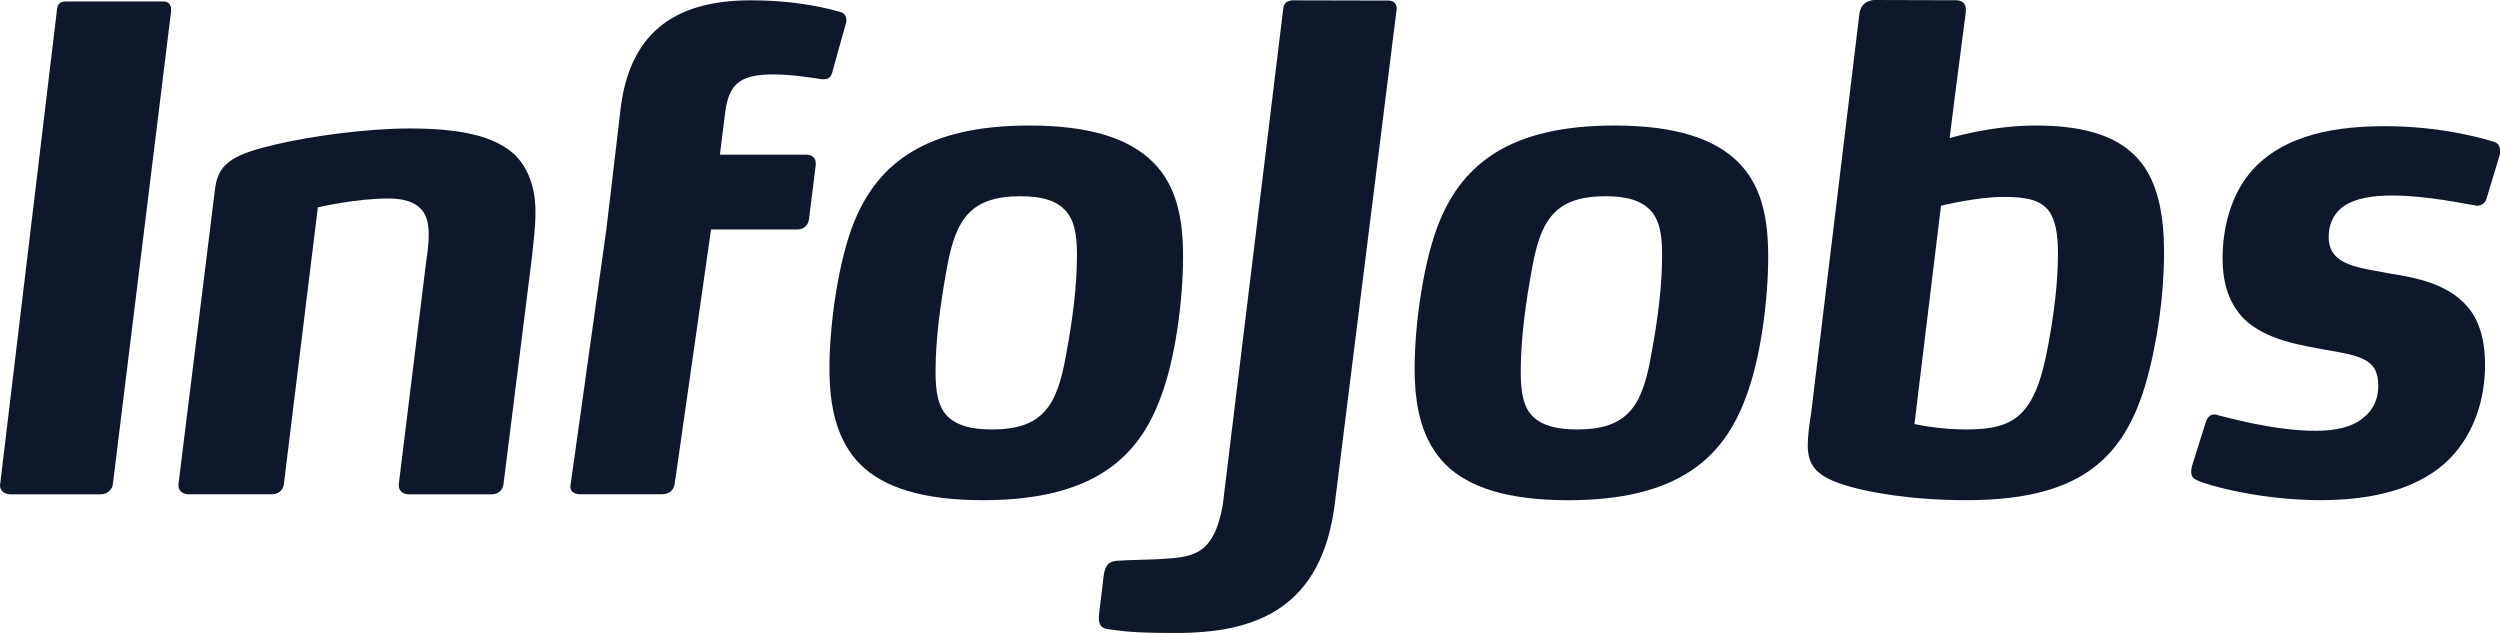
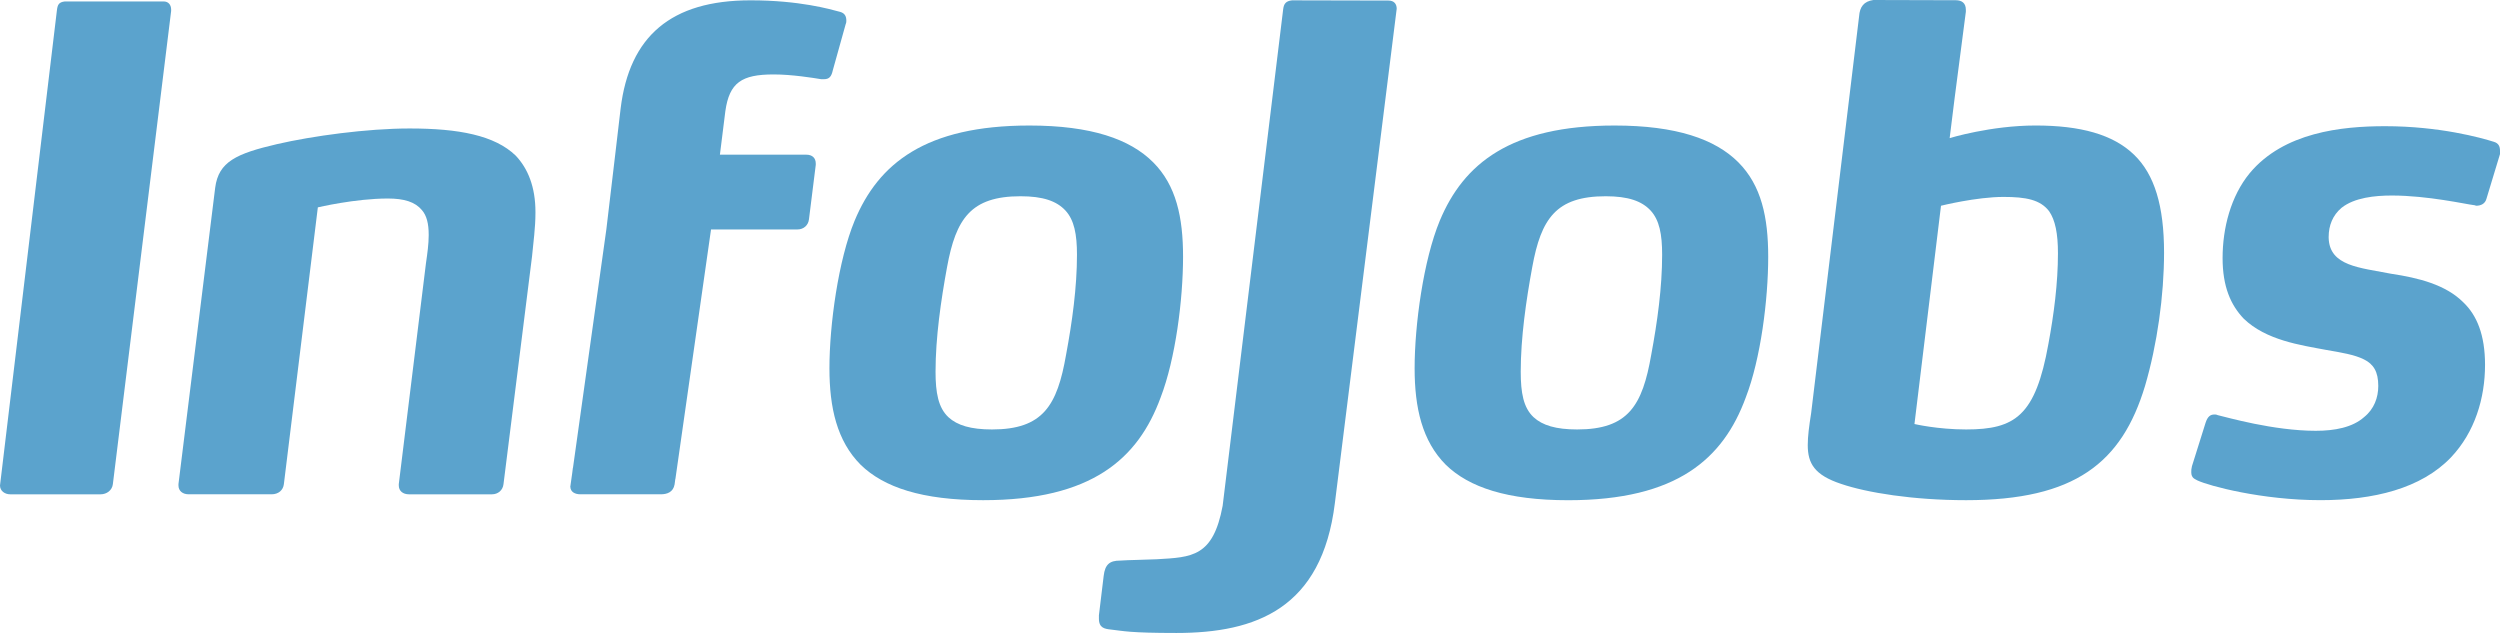
<svg xmlns="http://www.w3.org/2000/svg" version="1.1" id="Capa_1" x="0px" y="0px" viewBox="0 0 138 34.942" style="enable-background:new 0 0 138 34.942;" xml:space="preserve">
  <style type="text/css">
- 	.st0{fill:hsl(222.2 47.4% 11.2%);
+ 	.st0{fill:hsl(202, 53%, 58%);
;}
</style>
  <g id="Logo_3_">
    <g id="InfoJobs_3_">
      <path class="st0" d="M0,26.798c0,0.299,0.263,0.488,0.563,0.488h4.991c0.339,0,0.639-0.225,0.676-0.562L9.447,0.606V0.531    c0-0.263-0.151-0.451-0.411-0.451H8.922H3.578c-0.34,0.039-0.401,0.192-0.437,0.493L0,26.798z" />
      <path class="st0" d="M29.557,11.746c0,0.826-0.114,1.615-0.188,2.402l-1.576,12.576c-0.037,0.337-0.3,0.562-0.638,0.562h-4.579    c-0.338,0-0.563-0.189-0.563-0.488v-0.075l1.501-12.199c0.076-0.526,0.15-1.053,0.15-1.539v-0.038    c0-0.601-0.113-1.052-0.375-1.351c-0.376-0.45-0.975-0.638-1.878-0.638c-1.802,0-3.866,0.488-3.866,0.488L15.67,26.723    c-0.039,0.337-0.301,0.562-0.677,0.562h-4.578c-0.337,0-0.564-0.189-0.564-0.488v-0.075l2.028-16.366    c0.188-1.426,1.164-1.877,3.415-2.401c1.952-0.45,4.957-0.863,7.319-0.863c2.704,0,4.693,0.375,5.856,1.5    c0.674,0.714,1.088,1.727,1.088,3.116V11.746z" />
      <path class="st0" d="M77.098,0.481c0-0.263-0.149-0.45-0.45-0.45h-0.073l-5.253-0.012c-0.337,0.037-0.452,0.184-0.49,0.484    l-3.342,27.42c-0.528,2.819-1.688,2.835-3.64,2.948c-0.788,0.037-1.501,0.037-2.027,0.074c-0.562,0-0.826,0.205-0.9,0.844    l-0.263,2.176v0.187c0,0.526,0.337,0.564,0.674,0.601c0.676,0.076,1.014,0.187,3.606,0.187c4.39,0,8.03-1.35,8.745-7.168    L77.098,0.481z" />
      <path class="st0" d="M64.066,21.942c-1.239,3.378-3.792,5.668-9.796,5.668c-3.379,0-5.482-0.712-6.758-1.951    c-1.312-1.314-1.727-3.154-1.727-5.33c0-2.402,0.49-5.968,1.39-8.146c1.313-3.151,3.905-5.254,9.647-5.254    c3.415,0,5.555,0.751,6.831,2.028c1.276,1.277,1.652,3.04,1.652,5.217C65.304,16.537,64.89,19.803,64.066,21.942 M58.812,11.62    c-0.489-0.525-1.241-0.787-2.479-0.787c-2.74,0-3.566,1.239-4.054,3.903c-0.339,1.84-0.637,3.902-0.637,5.78    c0,1.164,0.151,1.989,0.712,2.514c0.487,0.45,1.239,0.676,2.403,0.676c2.814,0,3.602-1.313,4.091-4.128    c0.337-1.803,0.601-3.717,0.601-5.518C59.449,12.934,59.297,12.146,58.812,11.62" />
      <path class="st0" d="M96.366,21.942c-1.24,3.378-3.791,5.67-9.797,5.67c-3.379,0-5.481-0.714-6.757-1.953    c-1.312-1.313-1.725-3.153-1.725-5.33c0-2.402,0.487-5.967,1.388-8.144c1.315-3.152,3.905-5.256,9.65-5.256    c3.413,0,5.553,0.753,6.827,2.026c1.277,1.278,1.653,3.041,1.653,5.218C97.605,16.539,97.192,19.805,96.366,21.942 M91.112,11.62    c-0.488-0.524-1.238-0.787-2.477-0.787c-2.74,0-3.566,1.237-4.053,3.903c-0.34,1.84-0.638,3.903-0.638,5.78    c0,1.164,0.149,1.99,0.711,2.514c0.489,0.452,1.24,0.676,2.403,0.676c2.817,0,3.604-1.314,4.091-4.129    c0.337-1.801,0.601-3.716,0.601-5.517C91.75,12.934,91.6,12.147,91.112,11.62" />
      <path class="st0" d="M118.405,21.305c-1.279,4.241-3.868,6.305-9.873,6.305c-2.93,0-5.48-0.413-6.906-0.9    c-1.465-0.488-1.838-1.125-1.838-2.141c0-0.487,0.075-1.051,0.187-1.763l2.647-21.905c0.038-0.526,0.262-0.825,0.788-0.901    l4.355,0.012h0.187c0.337,0,0.563,0.152,0.563,0.527V0.65l-0.621,4.777l-0.273,2.197c0,0,2.262-0.696,4.741-0.696    c2.476,0,4.277,0.489,5.441,1.616c1.125,1.087,1.653,2.813,1.653,5.403C119.455,16.312,119.079,19.016,118.405,21.305     M113.112,11.66c-0.489-0.639-1.278-0.79-2.517-0.79c-1.503,0-3.452,0.487-3.452,0.487l-1.465,12.049c0,0,1.277,0.3,2.853,0.3    c2.704,0,3.83-0.751,4.542-4.728c0.3-1.616,0.526-3.342,0.526-4.993C113.6,12.897,113.449,12.147,113.112,11.66" />
      <path class="st0" d="M137.249,10.983c-0.075,0.263-0.3,0.373-0.562,0.373c-0.039,0-0.076-0.036-0.151-0.036    c-0.376-0.039-2.514-0.527-4.504-0.527c-0.938,0-2.064,0.113-2.777,0.677c-0.489,0.412-0.713,0.975-0.713,1.612v0.04    c0.038,1.575,1.728,1.65,3.453,1.99c1.501,0.225,3.003,0.599,3.978,1.575c0.751,0.713,1.201,1.801,1.201,3.454    c0,1.838-0.563,3.715-1.877,5.103c-1.652,1.728-4.28,2.365-7.206,2.365c-3.229,0-6.157-0.788-6.793-1.089    c-0.113-0.075-0.34-0.111-0.34-0.449c0-0.113,0-0.188,0.038-0.338l0.754-2.403c0.111-0.336,0.26-0.45,0.486-0.45    c0.074,0,0.114,0,0.188,0.037c0.487,0.113,3.078,0.863,5.403,0.863c1.052,0,2.028-0.187,2.666-0.751    c0.563-0.45,0.788-1.088,0.788-1.727c0-0.787-0.263-1.2-0.788-1.462c-0.526-0.263-1.238-0.377-2.101-0.527    c-1.39-0.262-3.303-0.525-4.542-1.726c-0.713-0.751-1.163-1.763-1.163-3.341c0-1.652,0.45-3.415,1.499-4.69    c1.878-2.253,5.069-2.59,7.47-2.59c3.002,0,5.293,0.637,6.007,0.863C137.926,7.905,138,8.092,138,8.318v0.187L137.249,10.983z" />
      <path class="st0" d="M46.381,0.657c-0.561-0.151-2.251-0.639-4.953-0.639c-4.393,0-6.682,1.99-7.169,5.969l-0.3,2.552    l-0.489,4.129l-1.842,13.159h-0.005L31.59,26.09l-0.105,0.745l-0.005,0.023c0,0.003,0.001,0.006,0.001,0.008l-0.001,0.007h0.003    c0.009,0.288,0.261,0.412,0.556,0.412h4.44c0.337,0,0.684-0.113,0.759-0.549l0.04-0.3l0.005-0.001l1.966-13.769h4.769    c0.338,0,0.6-0.226,0.637-0.562l0.375-3.003V9.026c0-0.299-0.185-0.488-0.526-0.488h-4.765l0.3-2.401    c0.223-1.578,0.9-2.028,2.665-2.028c1.012,0,2.176,0.189,2.626,0.263h0.15c0.3,0,0.414-0.15,0.49-0.488l0.712-2.552    c0.036-0.075,0.036-0.15,0.036-0.189C46.719,0.919,46.645,0.732,46.381,0.657z" />
    </g>
  </g>
</svg>
